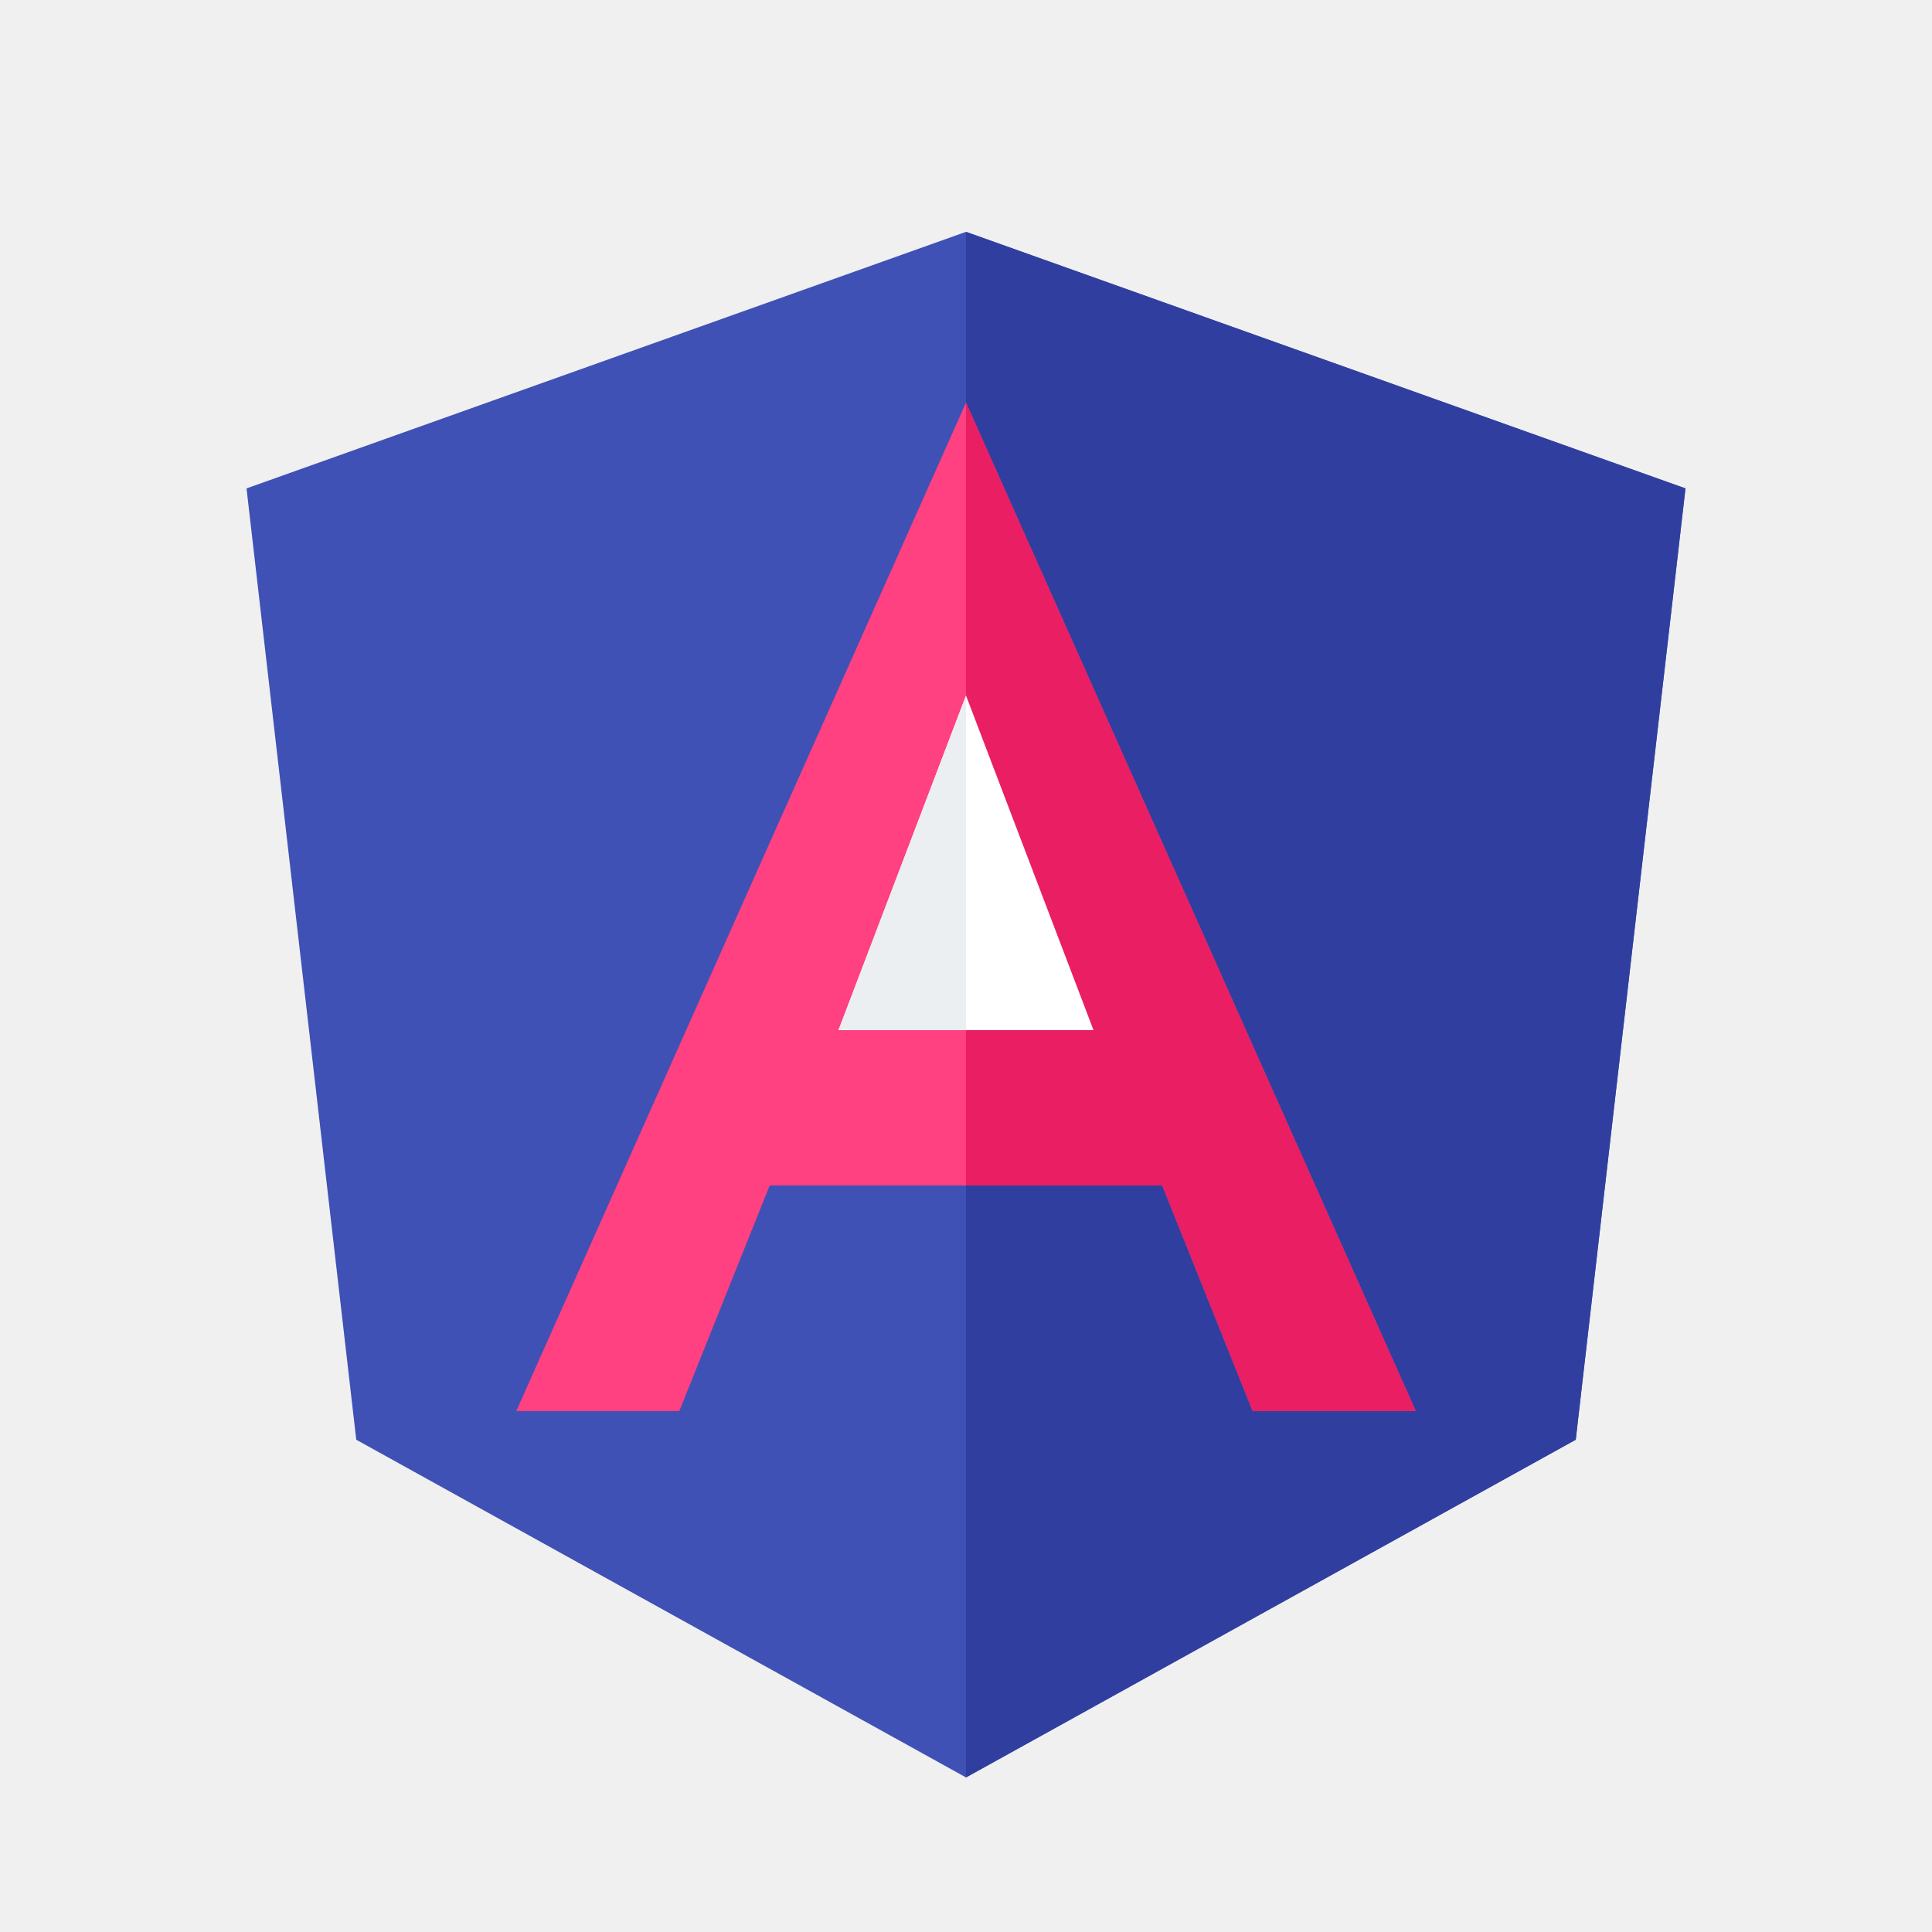
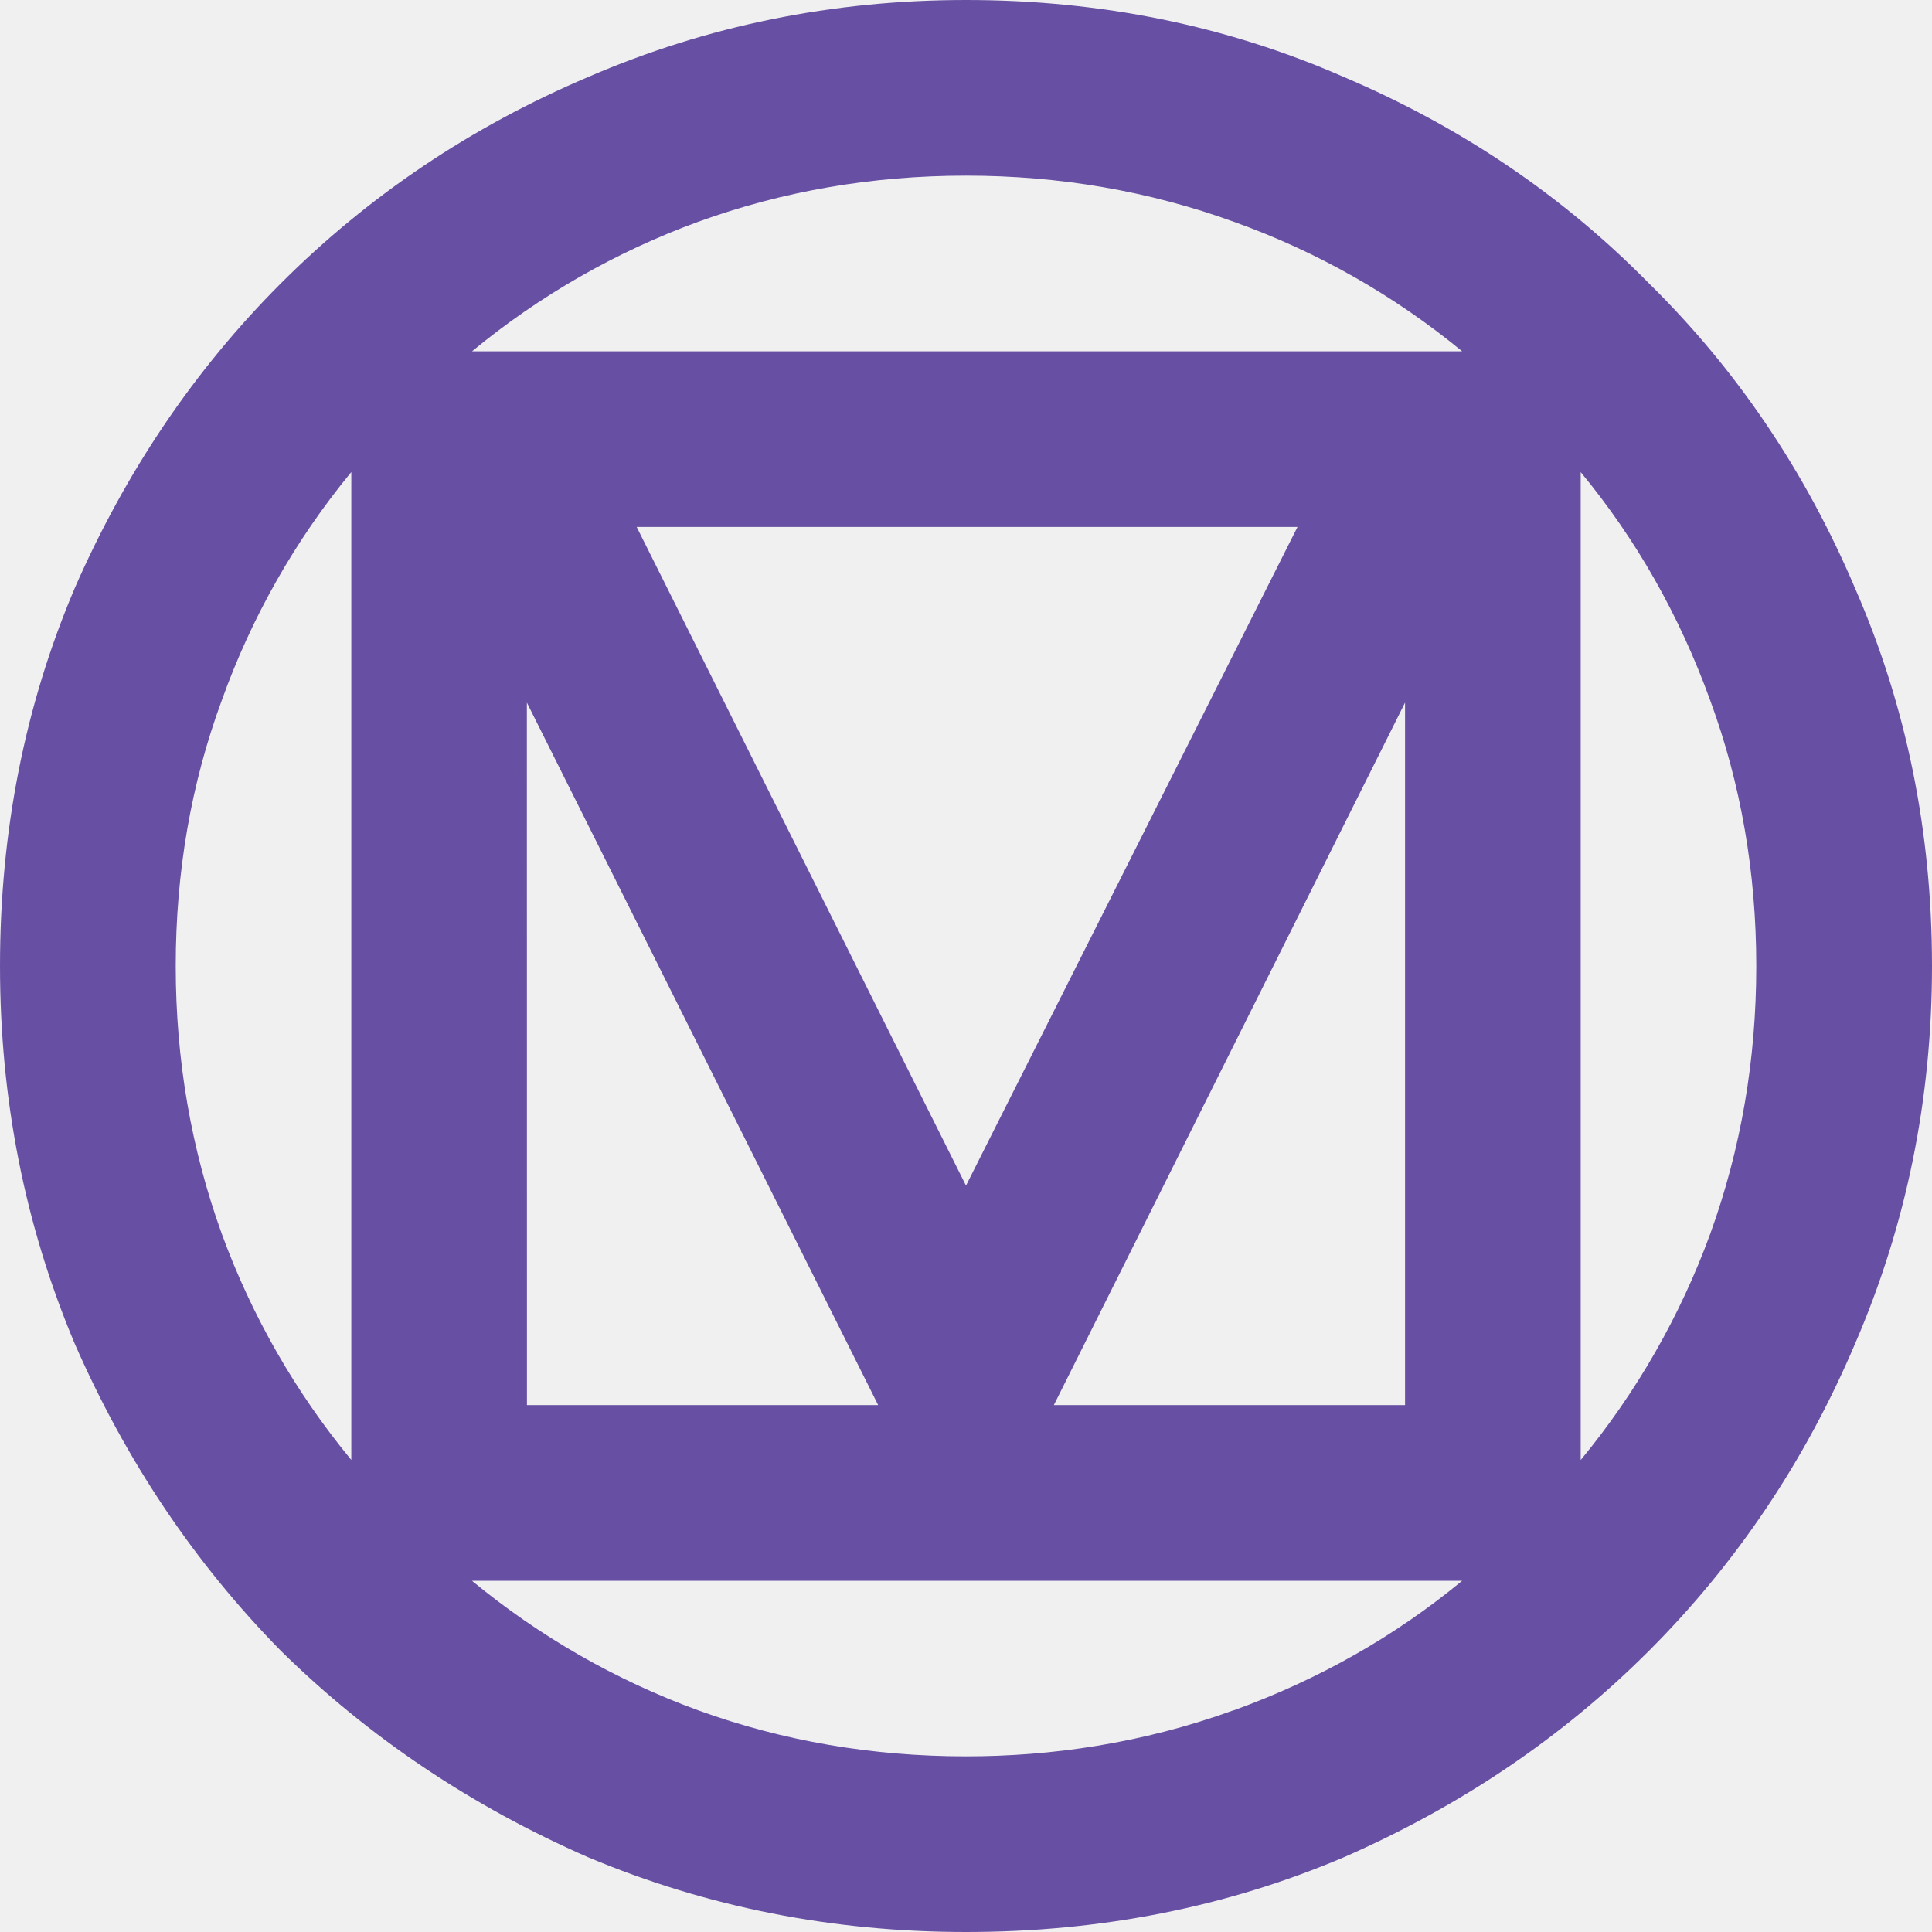
- <svg xmlns="http://www.w3.org/2000/svg" viewBox="0 0 250 250" width="250" height="250" preserveAspectRatio="xMidYMid meet">
-   <polygon fill="#3F51B5" points="125,30 125,30 125,30 31.9,63.2 46.1,186.3 125,230 125,230 125,230 203.9,186.3 218.1,63.2" />
-   <polygon fill="#303F9F" points="125,30 125,52.2 125,52.1 125,153.4 125,153.4 125,230 125,230 203.9,186.3 218.1,63.2 125,30" />
-   <polygon fill="#FF4081" points="125,52.1 66.8,182.6 87.9,182.6 99.6,153.4 150.4,153.4 162.1,182.6 183.2,182.6" />
-   <polygon fill="#E91E63" points="125,52.1 125,153.4 150.4,153.4 162.1,182.6 183.2,182.6" />
-   <polygon fill="#FFFFFF" points="125,90 108.5,133.3 141.5,133.3" />
-   <polygon fill="#ECEFF1" points="125,90 108.5,133.3 125,133.3" />
+ <svg xmlns="http://www.w3.org/2000/svg" role="img" viewBox="0 0 24 24">
+   <style>
+     .m3-mark { fill: #6750A4; }
+     @media (prefers-color-scheme: dark) {
+       .m3-mark { fill: #D0BCFF; }
+     }
+   </style>
+   <path class="m3-mark" d="M12 24c-1.655 0-3.218-.309-4.691-.927-1.454-.636-2.727-1.491-3.818-2.564-1.073-1.091-1.927-2.363-2.563-3.818C.308 15.218 0 13.655 0 12c0-1.673.309-3.236.927-4.691.636-1.454 1.491-2.718 2.564-3.791C4.582 2.428 5.854 1.573 7.309.955c1.473-.636 3.037-.955 4.691-.955 1.673 0 3.236.318 4.691.955 1.454.618 2.718 1.472 3.791 2.563 1.091 1.073 1.945 2.336 2.563 3.791C23.681 8.764 24 10.328 24 12c0 1.655-.319 3.218-.955 4.691-.618 1.454-1.472 2.727-2.563 3.818-1.073 1.073-2.337 1.927-3.791 2.564-1.455.618-3.018.927-4.691.927zm-7.636-5.863V5.864A9.484 9.484 0 0 0 2.755 8.7C2.373 9.736 2.183 10.836 2.183 12s.191 2.272.572 3.327a9.571 9.571 0 0 0 1.609 2.809zm1.5-13.773H18.163a9.485 9.485 0 0 0-2.836-1.609c-1.055-.382-2.164-.573-3.327-.573-1.163 0-2.272.191-3.327.573a9.571 9.571 0 0 0-2.809 1.609Zm6.136 10.364 4.118-8.182H7.909Zm1.091 2.727h4.363V8.728Zm-6.545 0h4.363L6.545 8.728Zm8.781 3.791c1.054-.382 2-.918 2.836-1.609H5.863a9.571 9.571 0 0 0 2.809 1.609c1.054.382 2.163.572 3.327.572 1.054 0 2.182-.158 3.327-.573zm4.309-3.109a9.571 9.571 0 0 0 1.609-2.809c.382-1.055.572-2.164.572-3.327 0-1.163-.191-2.264-.572-3.3-.382-1.055-.918-2-1.609-2.836Z" />
</svg>
